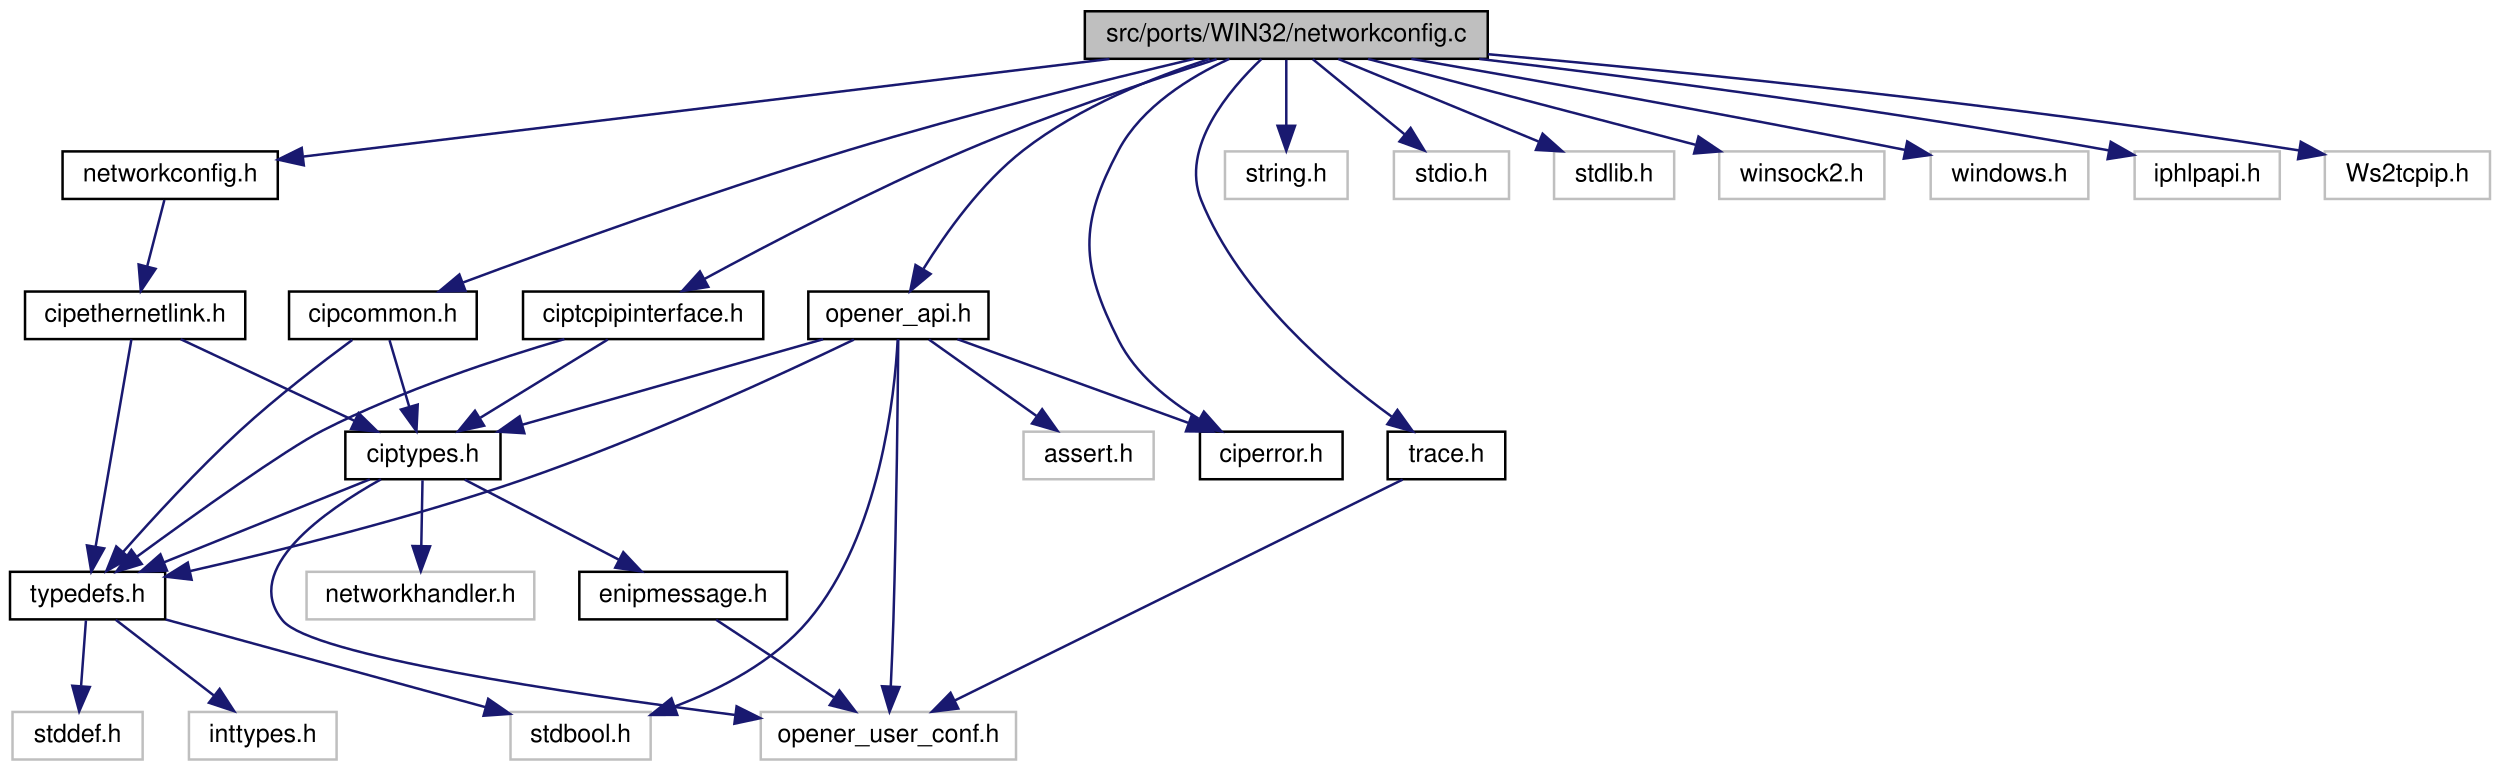
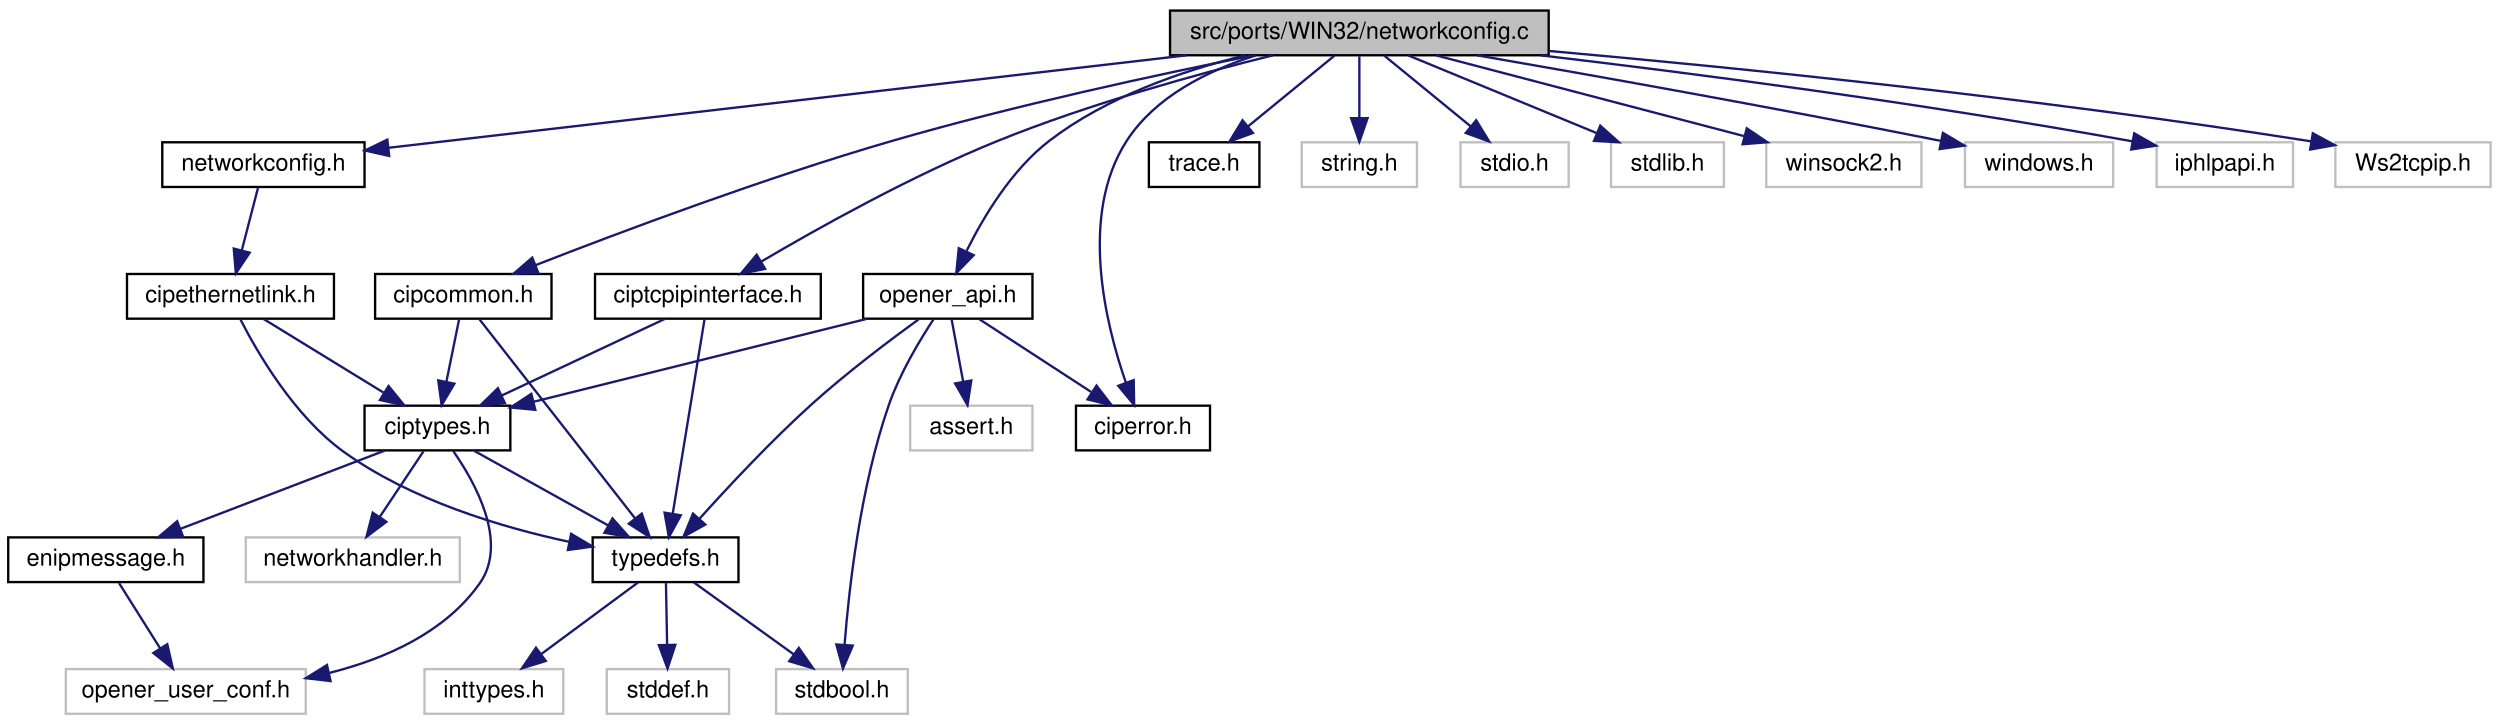
- <svg xmlns="http://www.w3.org/2000/svg" xmlns:xlink="http://www.w3.org/1999/xlink" width="999pt" height="308pt" viewBox="0.00 0.00 999.00 308.00">
+ <svg xmlns="http://www.w3.org/2000/svg" xmlns:xlink="http://www.w3.org/1999/xlink" width="1063pt" height="308pt" viewBox="0.00 0.00 1063.00 308.00">
  <g id="graph0" class="graph" transform="scale(1 1) rotate(0) translate(4 304)">
    <g id="node1" class="node">
-       <polygon fill="#bfbfbf" stroke="black" points="429.5,-280.5 429.5,-299.5 590.5,-299.5 590.5,-280.5 429.5,-280.5" />
-       <text text-anchor="middle" x="510" y="-287.5" font-family="Helvetica,sans-Serif" font-size="10.00">src/ports/WIN32/networkconfig.c</text>
+       <polygon fill="#bfbfbf" stroke="black" points="493.5,-280.5 493.5,-299.5 654.5,-299.5 654.5,-280.5 493.5,-280.5" />
+       <text text-anchor="middle" x="574" y="-287.5" font-family="Helvetica,sans-Serif" font-size="10.00">src/ports/WIN32/networkconfig.c</text>
    </g>
    <g id="node2" class="node">
      <g id="a_node2">
        <a xlink:href="../../d1/dad/ciptcpipinterface_8h.html" target="_top" xlink:title="Public interface of the TCP/IP Interface Object. ">
-           <polygon fill="none" stroke="black" points="205,-168.5 205,-187.5 301,-187.5 301,-168.5 205,-168.5" />
-           <text text-anchor="middle" x="253" y="-175.5" font-family="Helvetica,sans-Serif" font-size="10.00">ciptcpipinterface.h</text>
+           <polygon fill="none" stroke="black" points="249,-168.5 249,-187.5 345,-187.5 345,-168.5 249,-168.5" />
+           <text text-anchor="middle" x="297" y="-175.5" font-family="Helvetica,sans-Serif" font-size="10.00">ciptcpipinterface.h</text>
        </a>
      </g>
    </g>
    <g id="edge1" class="edge">
-       <path fill="none" stroke="midnightblue" d="M482.143,-280.353C455.946,-271.953 415.811,-258.391 382,-244 344.761,-228.15 303.208,-206.452 277.578,-192.579" />
-       <polygon fill="midnightblue" stroke="midnightblue" points="279.033,-189.385 268.578,-187.673 275.683,-195.532 279.033,-189.385" />
+       <path fill="none" stroke="midnightblue" d="M537.202,-280.476C505.553,-272.621 458.977,-259.805 420,-244 383.642,-229.258 343.902,-207.054 319.71,-192.793" />
+       <polygon fill="midnightblue" stroke="midnightblue" points="321.325,-189.681 310.943,-187.57 317.742,-195.695 321.325,-189.681" />
    </g>
    <g id="node11" class="node">
      <g id="a_node11">
        <a xlink:href="../../dc/d39/WIN32_2networkconfig_8h.html" target="_top" xlink:title="networkconfig.h">
-           <polygon fill="none" stroke="black" points="21,-224.5 21,-243.5 107,-243.5 107,-224.5 21,-224.5" />
-           <text text-anchor="middle" x="64" y="-231.5" font-family="Helvetica,sans-Serif" font-size="10.00">networkconfig.h</text>
+           <polygon fill="none" stroke="black" points="65,-224.5 65,-243.5 151,-243.5 151,-224.5 65,-224.5" />
+           <text text-anchor="middle" x="108" y="-231.5" font-family="Helvetica,sans-Serif" font-size="10.00">networkconfig.h</text>
        </a>
      </g>
    </g>
    <g id="edge12" class="edge">
-       <path fill="none" stroke="midnightblue" d="M439.33,-280.444C349.886,-269.614 197.812,-251.201 117.442,-241.471" />
-       <polygon fill="midnightblue" stroke="midnightblue" points="117.411,-237.941 107.063,-240.214 116.569,-244.891 117.411,-237.941" />
+       <path fill="none" stroke="midnightblue" d="M500.418,-280.473C405.998,-269.532 244.476,-250.815 161.166,-241.161" />
+       <polygon fill="midnightblue" stroke="midnightblue" points="161.497,-237.676 151.16,-240.001 160.691,-244.629 161.497,-237.676" />
    </g>
    <g id="node13" class="node">
      <g id="a_node13">
        <a xlink:href="../../db/d14/cipcommon_8h.html" target="_top" xlink:title="cipcommon.h">
-           <polygon fill="none" stroke="black" points="111.5,-168.5 111.5,-187.5 186.5,-187.5 186.5,-168.5 111.5,-168.5" />
-           <text text-anchor="middle" x="149" y="-175.5" font-family="Helvetica,sans-Serif" font-size="10.00">cipcommon.h</text>
+           <polygon fill="none" stroke="black" points="155.5,-168.5 155.5,-187.5 230.5,-187.5 230.5,-168.5 155.5,-168.5" />
+           <text text-anchor="middle" x="193" y="-175.5" font-family="Helvetica,sans-Serif" font-size="10.00">cipcommon.h</text>
        </a>
      </g>
    </g>
    <g id="edge16" class="edge">
-       <path fill="none" stroke="midnightblue" d="M473.216,-280.498C437.63,-272.049 382.289,-258.315 335,-244 280.385,-227.467 217.968,-204.881 181.108,-191.15" />
-       <polygon fill="midnightblue" stroke="midnightblue" points="182.009,-187.751 171.417,-187.525 179.557,-194.307 182.009,-187.751" />
+       <path fill="none" stroke="midnightblue" d="M528.951,-280.429C488.358,-272.324 427.213,-259.167 375,-244 320.957,-228.301 259.602,-205.271 223.717,-191.255" />
+       <polygon fill="midnightblue" stroke="midnightblue" points="224.885,-187.954 214.298,-187.555 222.325,-194.469 224.885,-187.954" />
    </g>
    <g id="node14" class="node">
      <g id="a_node14">
        <a xlink:href="../../d6/d52/ciperror_8h.html" target="_top" xlink:title="ciperror.h">
-           <polygon fill="none" stroke="black" points="475.5,-112.5 475.5,-131.5 532.5,-131.5 532.5,-112.5 475.5,-112.5" />
-           <text text-anchor="middle" x="504" y="-119.5" font-family="Helvetica,sans-Serif" font-size="10.00">ciperror.h</text>
+           <polygon fill="none" stroke="black" points="453.5,-112.5 453.5,-131.5 510.5,-131.5 510.5,-112.5 453.5,-112.5" />
+           <text text-anchor="middle" x="482" y="-119.5" font-family="Helvetica,sans-Serif" font-size="10.00">ciperror.h</text>
        </a>
      </g>
    </g>
    <g id="edge19" class="edge">
-       <path fill="none" stroke="midnightblue" d="M487.212,-280.471C471.674,-273.316 452.293,-261.435 443,-244 427.113,-214.192 427.775,-198.152 443,-168 449.807,-154.52 462.768,-144.083 474.998,-136.67" />
-       <polygon fill="midnightblue" stroke="midnightblue" points="477.07,-139.521 484.094,-131.59 473.657,-133.41 477.07,-139.521" />
+       <path fill="none" stroke="midnightblue" d="M529.994,-280.441C509.598,-274.034 487.214,-262.969 475,-244 454.765,-212.575 465.98,-166.506 474.744,-141.243" />
+       <polygon fill="midnightblue" stroke="midnightblue" points="478.053,-142.386 478.251,-131.793 471.49,-139.951 478.053,-142.386" />
    </g>
    <g id="node15" class="node">
      <g id="a_node15">
        <a xlink:href="../../d4/d38/opener__api_8h.html" target="_top" xlink:title="opener_api.h">
-           <polygon fill="none" stroke="black" points="319,-168.5 319,-187.5 391,-187.5 391,-168.5 319,-168.5" />
-           <text text-anchor="middle" x="355" y="-175.5" font-family="Helvetica,sans-Serif" font-size="10.00">opener_api.h</text>
+           <polygon fill="none" stroke="black" points="363,-168.5 363,-187.5 435,-187.5 435,-168.5 363,-168.5" />
+           <text text-anchor="middle" x="399" y="-175.5" font-family="Helvetica,sans-Serif" font-size="10.00">opener_api.h</text>
        </a>
      </g>
    </g>
    <g id="edge20" class="edge">
-       <path fill="none" stroke="midnightblue" d="M479.315,-280.449C457.121,-273.224 427.248,-261.267 405,-244 388.185,-230.95 373.958,-210.975 365.03,-196.613" />
-       <polygon fill="midnightblue" stroke="midnightblue" points="367.856,-194.519 359.729,-187.721 361.844,-198.103 367.856,-194.519" />
+       <path fill="none" stroke="midnightblue" d="M525.451,-280.473C498.759,-273.924 466.244,-262.717 442,-244 426.142,-231.757 414.244,-211.933 407.029,-197.392" />
+       <polygon fill="midnightblue" stroke="midnightblue" points="410.012,-195.507 402.614,-187.922 403.668,-198.465 410.012,-195.507" />
    </g>
    <g id="node17" class="node">
      <g id="a_node17">
        <a xlink:href="../../d1/d1b/trace_8h.html" target="_top" xlink:title="Tracing infrastructure for OpENer. ">
-           <polygon fill="none" stroke="black" points="550.5,-112.5 550.5,-131.5 597.5,-131.5 597.5,-112.5 550.5,-112.5" />
-           <text text-anchor="middle" x="574" y="-119.5" font-family="Helvetica,sans-Serif" font-size="10.00">trace.h</text>
-         </a>
-       </g>
+           <polygon fill="none" stroke="black" points="484.5,-224.5 484.5,-243.5 531.5,-243.5 531.5,-224.5 484.5,-224.5" />
+           <text text-anchor="middle" x="508" y="-231.5" font-family="Helvetica,sans-Serif" font-size="10.00">trace.h</text>
+         </a>
+       </g>
+     </g>
+     <g id="edge26" class="edge">
+       <path fill="none" stroke="midnightblue" d="M563.396,-280.324C553.544,-272.263 538.649,-260.077 526.785,-250.369" />
+       <polygon fill="midnightblue" stroke="midnightblue" points="528.753,-247.457 518.797,-243.834 524.32,-252.875 528.753,-247.457" />
+     </g>
+     <g id="node18" class="node">
+       <polygon fill="none" stroke="#bfbfbf" points="549.5,-224.5 549.5,-243.5 598.5,-243.5 598.5,-224.5 549.5,-224.5" />
+       <text text-anchor="middle" x="574" y="-231.5" font-family="Helvetica,sans-Serif" font-size="10.00">string.h</text>
    </g>
    <g id="edge27" class="edge">
-       <path fill="none" stroke="midnightblue" d="M500.082,-280.425C487.248,-268.227 467.483,-245.008 476,-224 491.302,-186.254 528.231,-154.839 552.132,-137.516" />
-       <polygon fill="midnightblue" stroke="midnightblue" points="554.41,-140.193 560.583,-131.583 550.387,-134.465 554.41,-140.193" />
-     </g>
-     <g id="node18" class="node">
-       <polygon fill="none" stroke="#bfbfbf" points="485.5,-224.5 485.5,-243.5 534.5,-243.5 534.5,-224.5 485.5,-224.5" />
-       <text text-anchor="middle" x="510" y="-231.5" font-family="Helvetica,sans-Serif" font-size="10.00">string.h</text>
+       <path fill="none" stroke="midnightblue" d="M574,-280.083C574,-273.006 574,-262.861 574,-253.986" />
+       <polygon fill="midnightblue" stroke="midnightblue" points="577.5,-253.751 574,-243.751 570.5,-253.751 577.5,-253.751" />
+     </g>
+     <g id="node19" class="node">
+       <polygon fill="none" stroke="#bfbfbf" points="617,-224.5 617,-243.5 663,-243.5 663,-224.5 617,-224.5" />
+       <text text-anchor="middle" x="640" y="-231.5" font-family="Helvetica,sans-Serif" font-size="10.00">stdio.h</text>
+     </g>
+     <g id="edge28" class="edge">
+       <path fill="none" stroke="midnightblue" d="M584.604,-280.324C594.456,-272.263 609.351,-260.077 621.215,-250.369" />
+       <polygon fill="midnightblue" stroke="midnightblue" points="623.68,-252.875 629.203,-243.834 619.247,-247.457 623.68,-252.875" />
+     </g>
+     <g id="node20" class="node">
+       <polygon fill="none" stroke="#bfbfbf" points="681,-224.5 681,-243.5 729,-243.5 729,-224.5 681,-224.5" />
+       <text text-anchor="middle" x="705" y="-231.5" font-family="Helvetica,sans-Serif" font-size="10.00">stdlib.h</text>
    </g>
    <g id="edge29" class="edge">
-       <path fill="none" stroke="midnightblue" d="M510,-280.083C510,-273.006 510,-262.861 510,-253.986" />
-       <polygon fill="midnightblue" stroke="midnightblue" points="513.5,-253.751 510,-243.751 506.5,-253.751 513.5,-253.751" />
-     </g>
-     <g id="node19" class="node">
-       <polygon fill="none" stroke="#bfbfbf" points="553,-224.5 553,-243.5 599,-243.5 599,-224.5 553,-224.5" />
-       <text text-anchor="middle" x="576" y="-231.5" font-family="Helvetica,sans-Serif" font-size="10.00">stdio.h</text>
+       <path fill="none" stroke="midnightblue" d="M594.757,-280.444C616.316,-271.557 650.263,-257.563 674.794,-247.451" />
+       <polygon fill="midnightblue" stroke="midnightblue" points="676.428,-250.563 684.34,-243.516 673.761,-244.092 676.428,-250.563" />
+     </g>
+     <g id="node21" class="node">
+       <polygon fill="none" stroke="#bfbfbf" points="747,-224.5 747,-243.5 813,-243.5 813,-224.5 747,-224.5" />
+       <text text-anchor="middle" x="780" y="-231.5" font-family="Helvetica,sans-Serif" font-size="10.00">winsock2.h</text>
    </g>
    <g id="edge30" class="edge">
-       <path fill="none" stroke="midnightblue" d="M520.604,-280.324C530.456,-272.263 545.351,-260.077 557.215,-250.369" />
-       <polygon fill="midnightblue" stroke="midnightblue" points="559.68,-252.875 565.203,-243.834 555.247,-247.457 559.68,-252.875" />
-     </g>
-     <g id="node20" class="node">
-       <polygon fill="none" stroke="#bfbfbf" points="617,-224.5 617,-243.5 665,-243.5 665,-224.5 617,-224.5" />
-       <text text-anchor="middle" x="641" y="-231.5" font-family="Helvetica,sans-Serif" font-size="10.00">stdlib.h</text>
+       <path fill="none" stroke="midnightblue" d="M606.641,-280.444C642.05,-271.162 698.709,-256.309 737.553,-246.127" />
+       <polygon fill="midnightblue" stroke="midnightblue" points="738.726,-249.438 747.511,-243.516 736.951,-242.667 738.726,-249.438" />
+     </g>
+     <g id="node22" class="node">
+       <polygon fill="none" stroke="#bfbfbf" points="831.5,-224.5 831.5,-243.5 894.5,-243.5 894.5,-224.5 831.5,-224.5" />
+       <text text-anchor="middle" x="863" y="-231.5" font-family="Helvetica,sans-Serif" font-size="10.00">windows.h</text>
    </g>
    <g id="edge31" class="edge">
-       <path fill="none" stroke="midnightblue" d="M530.757,-280.444C552.316,-271.557 586.263,-257.563 610.794,-247.451" />
-       <polygon fill="midnightblue" stroke="midnightblue" points="612.428,-250.563 620.34,-243.516 609.761,-244.092 612.428,-250.563" />
-     </g>
-     <g id="node21" class="node">
-       <polygon fill="none" stroke="#bfbfbf" points="683,-224.5 683,-243.5 749,-243.5 749,-224.5 683,-224.5" />
-       <text text-anchor="middle" x="716" y="-231.5" font-family="Helvetica,sans-Serif" font-size="10.00">winsock2.h</text>
+       <path fill="none" stroke="midnightblue" d="M623.978,-280.484C671.981,-272.181 746.794,-258.916 821.22,-244.097" />
+       <polygon fill="midnightblue" stroke="midnightblue" points="822.121,-247.486 831.24,-242.092 820.748,-240.622 822.121,-247.486" />
+     </g>
+     <g id="node23" class="node">
+       <polygon fill="none" stroke="#bfbfbf" points="913,-224.5 913,-243.5 971,-243.5 971,-224.5 913,-224.5" />
+       <text text-anchor="middle" x="942" y="-231.5" font-family="Helvetica,sans-Serif" font-size="10.00">iphlpapi.h</text>
    </g>
    <g id="edge32" class="edge">
-       <path fill="none" stroke="midnightblue" d="M542.641,-280.444C578.05,-271.162 634.709,-256.309 673.553,-246.127" />
-       <polygon fill="midnightblue" stroke="midnightblue" points="674.726,-249.438 683.511,-243.516 672.951,-242.667 674.726,-249.438" />
-     </g>
-     <g id="node22" class="node">
-       <polygon fill="none" stroke="#bfbfbf" points="767.5,-224.5 767.5,-243.5 830.5,-243.5 830.5,-224.5 767.5,-224.5" />
-       <text text-anchor="middle" x="799" y="-231.5" font-family="Helvetica,sans-Serif" font-size="10.00">windows.h</text>
+       <path fill="none" stroke="midnightblue" d="M651.095,-280.463C715.619,-272.856 810.295,-260.625 902.594,-243.913" />
+       <polygon fill="midnightblue" stroke="midnightblue" points="903.466,-247.312 912.672,-242.069 902.205,-240.426 903.466,-247.312" />
+     </g>
+     <g id="node24" class="node">
+       <polygon fill="none" stroke="#bfbfbf" points="989,-224.5 989,-243.5 1055,-243.5 1055,-224.5 989,-224.5" />
+       <text text-anchor="middle" x="1022" y="-231.5" font-family="Helvetica,sans-Serif" font-size="10.00">Ws2tcpip.h</text>
    </g>
    <g id="edge33" class="edge">
-       <path fill="none" stroke="midnightblue" d="M559.978,-280.484C607.981,-272.181 682.794,-258.916 757.22,-244.097" />
-       <polygon fill="midnightblue" stroke="midnightblue" points="758.121,-247.486 767.24,-242.092 756.748,-240.622 758.121,-247.486" />
-     </g>
-     <g id="node23" class="node">
-       <polygon fill="none" stroke="#bfbfbf" points="849,-224.5 849,-243.5 907,-243.5 907,-224.5 849,-224.5" />
-       <text text-anchor="middle" x="878" y="-231.5" font-family="Helvetica,sans-Serif" font-size="10.00">iphlpapi.h</text>
-     </g>
-     <g id="edge34" class="edge">
-       <path fill="none" stroke="midnightblue" d="M587.095,-280.463C651.619,-272.856 746.295,-260.625 838.594,-243.913" />
-       <polygon fill="midnightblue" stroke="midnightblue" points="839.466,-247.312 848.672,-242.069 838.205,-240.426 839.466,-247.312" />
-     </g>
-     <g id="node24" class="node">
-       <polygon fill="none" stroke="#bfbfbf" points="925,-224.5 925,-243.5 991,-243.5 991,-224.5 925,-224.5" />
-       <text text-anchor="middle" x="958" y="-231.5" font-family="Helvetica,sans-Serif" font-size="10.00">Ws2tcpip.h</text>
-     </g>
-     <g id="edge35" class="edge">
-       <path fill="none" stroke="midnightblue" d="M590.606,-282.333C670.319,-275.218 795.952,-262.606 914.724,-243.886" />
-       <polygon fill="midnightblue" stroke="midnightblue" points="915.399,-247.323 924.724,-242.293 914.298,-240.41 915.399,-247.323" />
+       <path fill="none" stroke="midnightblue" d="M654.606,-282.333C734.319,-275.218 859.952,-262.606 978.724,-243.886" />
+       <polygon fill="midnightblue" stroke="midnightblue" points="979.399,-247.323 988.724,-242.293 978.298,-240.41 979.399,-247.323" />
    </g>
    <g id="node3" class="node">
      <g id="a_node3">
        <a xlink:href="../../d7/d69/typedefs_8h.html" target="_top" xlink:title="typedefs.h">
-           <polygon fill="none" stroke="black" points="0,-56.5 0,-75.5 62,-75.5 62,-56.5 0,-56.5" />
-           <text text-anchor="middle" x="31" y="-63.5" font-family="Helvetica,sans-Serif" font-size="10.00">typedefs.h</text>
+           <polygon fill="none" stroke="black" points="248,-56.5 248,-75.5 310,-75.5 310,-56.5 248,-56.5" />
+           <text text-anchor="middle" x="279" y="-63.5" font-family="Helvetica,sans-Serif" font-size="10.00">typedefs.h</text>
        </a>
      </g>
    </g>
    <g id="edge2" class="edge">
-       <path fill="none" stroke="midnightblue" d="M221.528,-168.499C195.013,-160.741 156.478,-148.05 125,-132 110.02,-124.362 73.668,-98.343 50.813,-81.632" />
-       <polygon fill="midnightblue" stroke="midnightblue" points="52.638,-78.63 42.506,-75.534 48.496,-84.273 52.638,-78.63" />
+       <path fill="none" stroke="midnightblue" d="M295.588,-168.368C292.683,-150.617 285.982,-109.666 282.043,-85.597" />
+       <polygon fill="midnightblue" stroke="midnightblue" points="285.475,-84.895 280.406,-75.591 278.567,-86.025 285.475,-84.895" />
    </g>
    <g id="node7" class="node">
      <g id="a_node7">
        <a xlink:href="../../df/d28/ciptypes_8h.html" target="_top" xlink:title="ciptypes.h">
-           <polygon fill="none" stroke="black" points="134,-112.5 134,-131.5 196,-131.5 196,-112.5 134,-112.5" />
-           <text text-anchor="middle" x="165" y="-119.5" font-family="Helvetica,sans-Serif" font-size="10.00">ciptypes.h</text>
+           <polygon fill="none" stroke="black" points="151,-112.5 151,-131.5 213,-131.5 213,-112.5 151,-112.5" />
+           <text text-anchor="middle" x="182" y="-119.5" font-family="Helvetica,sans-Serif" font-size="10.00">ciptypes.h</text>
        </a>
      </g>
    </g>
    <g id="edge6" class="edge">
-       <path fill="none" stroke="midnightblue" d="M238.861,-168.324C225.134,-159.9 204.064,-146.971 187.936,-137.074" />
-       <polygon fill="midnightblue" stroke="midnightblue" points="189.457,-133.902 179.104,-131.655 185.796,-139.868 189.457,-133.902" />
+       <path fill="none" stroke="midnightblue" d="M278.778,-168.444C260.104,-159.675 230.844,-145.935 209.383,-135.858" />
+       <polygon fill="midnightblue" stroke="midnightblue" points="210.676,-132.599 200.137,-131.516 207.701,-138.935 210.676,-132.599" />
    </g>
    <g id="node4" class="node">
-       <polygon fill="none" stroke="#bfbfbf" points="71.5,-0.5 71.5,-19.5 130.5,-19.5 130.5,-0.5 71.5,-0.5" />
-       <text text-anchor="middle" x="101" y="-7.5" font-family="Helvetica,sans-Serif" font-size="10.00">inttypes.h</text>
+       <polygon fill="none" stroke="#bfbfbf" points="176.5,-0.5 176.5,-19.5 235.5,-19.5 235.5,-0.5 176.5,-0.5" />
+       <text text-anchor="middle" x="206" y="-7.5" font-family="Helvetica,sans-Serif" font-size="10.00">inttypes.h</text>
    </g>
    <g id="edge3" class="edge">
-       <path fill="none" stroke="midnightblue" d="M42.247,-56.324C52.797,-48.185 68.801,-35.84 81.442,-26.087" />
-       <polygon fill="midnightblue" stroke="midnightblue" points="83.769,-28.713 89.549,-19.834 79.493,-23.171 83.769,-28.713" />
+       <path fill="none" stroke="midnightblue" d="M267.271,-56.324C256.163,-48.107 239.258,-35.602 226.017,-25.807" />
+       <polygon fill="midnightblue" stroke="midnightblue" points="228.063,-22.967 217.942,-19.834 223.9,-28.595 228.063,-22.967" />
    </g>
    <g id="node5" class="node">
-       <polygon fill="none" stroke="#bfbfbf" points="1,-0.5 1,-19.5 53,-19.5 53,-0.5 1,-0.5" />
-       <text text-anchor="middle" x="27" y="-7.5" font-family="Helvetica,sans-Serif" font-size="10.00">stddef.h</text>
+       <polygon fill="none" stroke="#bfbfbf" points="254,-0.5 254,-19.5 306,-19.5 306,-0.5 254,-0.5" />
+       <text text-anchor="middle" x="280" y="-7.5" font-family="Helvetica,sans-Serif" font-size="10.00">stddef.h</text>
    </g>
    <g id="edge4" class="edge">
-       <path fill="none" stroke="midnightblue" d="M30.34,-56.083C29.815,-49.006 29.064,-38.861 28.406,-29.986" />
-       <polygon fill="midnightblue" stroke="midnightblue" points="31.878,-29.465 27.648,-19.751 24.897,-29.982 31.878,-29.465" />
+       <path fill="none" stroke="midnightblue" d="M279.165,-56.083C279.296,-49.006 279.484,-38.861 279.648,-29.986" />
+       <polygon fill="midnightblue" stroke="midnightblue" points="283.152,-29.814 279.838,-19.751 276.153,-29.684 283.152,-29.814" />
    </g>
    <g id="node6" class="node">
-       <polygon fill="none" stroke="#bfbfbf" points="200,-0.5 200,-19.5 256,-19.5 256,-0.5 200,-0.5" />
-       <text text-anchor="middle" x="228" y="-7.5" font-family="Helvetica,sans-Serif" font-size="10.00">stdbool.h</text>
+       <polygon fill="none" stroke="#bfbfbf" points="326,-0.5 326,-19.5 382,-19.5 382,-0.5 326,-0.5" />
+       <text text-anchor="middle" x="354" y="-7.5" font-family="Helvetica,sans-Serif" font-size="10.00">stdbool.h</text>
    </g>
    <g id="edge5" class="edge">
-       <path fill="none" stroke="midnightblue" d="M62.215,-56.444C96.826,-46.956 152.666,-31.65 189.845,-21.459" />
-       <polygon fill="midnightblue" stroke="midnightblue" points="191.084,-24.748 199.803,-18.729 189.234,-17.997 191.084,-24.748" />
+       <path fill="none" stroke="midnightblue" d="M291.05,-56.324C302.463,-48.107 319.831,-35.602 333.435,-25.807" />
+       <polygon fill="midnightblue" stroke="midnightblue" points="335.66,-28.517 341.731,-19.834 331.57,-22.837 335.66,-28.517" />
    </g>
    <g id="edge7" class="edge">
-       <path fill="none" stroke="midnightblue" d="M143.767,-112.444C121.616,-103.517 86.681,-89.439 61.564,-79.317" />
-       <polygon fill="midnightblue" stroke="midnightblue" points="62.717,-76.008 52.133,-75.516 60.1,-82.501 62.717,-76.008" />
+       <path fill="none" stroke="midnightblue" d="M197.585,-112.324C212.999,-103.743 236.812,-90.486 254.71,-80.522" />
+       <polygon fill="midnightblue" stroke="midnightblue" points="256.419,-83.577 263.454,-75.654 253.014,-77.461 256.419,-83.577" />
    </g>
    <g id="node8" class="node">
-       <polygon fill="none" stroke="#bfbfbf" points="118.5,-56.5 118.5,-75.5 209.5,-75.5 209.5,-56.5 118.5,-56.5" />
-       <text text-anchor="middle" x="164" y="-63.5" font-family="Helvetica,sans-Serif" font-size="10.00">networkhandler.h</text>
+       <polygon fill="none" stroke="#bfbfbf" points="100.5,-56.5 100.5,-75.5 191.5,-75.5 191.5,-56.5 100.5,-56.5" />
+       <text text-anchor="middle" x="146" y="-63.5" font-family="Helvetica,sans-Serif" font-size="10.00">networkhandler.h</text>
    </g>
    <g id="edge8" class="edge">
-       <path fill="none" stroke="midnightblue" d="M164.835,-112.083C164.704,-105.006 164.516,-94.861 164.352,-85.987" />
-       <polygon fill="midnightblue" stroke="midnightblue" points="167.847,-85.684 164.162,-75.751 160.848,-85.814 167.847,-85.684" />
+       <path fill="none" stroke="midnightblue" d="M176.055,-112.083C171.023,-104.534 163.663,-93.495 157.487,-84.23" />
+       <polygon fill="midnightblue" stroke="midnightblue" points="160.293,-82.13 151.834,-75.751 154.469,-86.013 160.293,-82.13" />
    </g>
    <g id="node9" class="node">
      <g id="a_node9">
        <a xlink:href="../../d8/d2c/enipmessage_8h.html" target="_top" xlink:title="enipmessage.h">
-           <polygon fill="none" stroke="black" points="227.5,-56.5 227.5,-75.5 310.5,-75.5 310.5,-56.5 227.5,-56.5" />
-           <text text-anchor="middle" x="269" y="-63.5" font-family="Helvetica,sans-Serif" font-size="10.00">enipmessage.h</text>
+           <polygon fill="none" stroke="black" points="-0.5,-56.5 -0.5,-75.5 82.5,-75.5 82.5,-56.5 -0.5,-56.5" />
+           <text text-anchor="middle" x="41" y="-63.5" font-family="Helvetica,sans-Serif" font-size="10.00">enipmessage.h</text>
        </a>
      </g>
    </g>
    <g id="edge9" class="edge">
-       <path fill="none" stroke="midnightblue" d="M181.709,-112.324C198.312,-103.703 224.002,-90.364 243.22,-80.385" />
-       <polygon fill="midnightblue" stroke="midnightblue" points="245.07,-83.369 252.332,-75.654 241.844,-77.156 245.07,-83.369" />
+       <path fill="none" stroke="midnightblue" d="M159.658,-112.444C136.247,-103.478 99.264,-89.314 72.81,-79.183" />
+       <polygon fill="midnightblue" stroke="midnightblue" points="73.828,-75.825 63.237,-75.516 71.324,-82.362 73.828,-75.825" />
    </g>
    <g id="node10" class="node">
-       <polygon fill="none" stroke="#bfbfbf" points="300,-0.5 300,-19.5 402,-19.5 402,-0.5 300,-0.5" />
-       <text text-anchor="middle" x="351" y="-7.5" font-family="Helvetica,sans-Serif" font-size="10.00">opener_user_conf.h</text>
+       <polygon fill="none" stroke="#bfbfbf" points="24,-0.5 24,-19.5 126,-19.5 126,-0.5 24,-0.5" />
+       <text text-anchor="middle" x="75" y="-7.5" font-family="Helvetica,sans-Serif" font-size="10.00">opener_user_conf.h</text>
    </g>
    <g id="edge11" class="edge">
-       <path fill="none" stroke="midnightblue" d="M148.223,-112.461C126.126,-100.113 91.957,-76.504 109,-56 120.513,-42.148 221.822,-27.024 289.659,-18.311" />
-       <polygon fill="midnightblue" stroke="midnightblue" points="290.345,-21.752 299.825,-17.021 289.464,-14.808 290.345,-21.752" />
+       <path fill="none" stroke="midnightblue" d="M188.714,-112.217C197.987,-98.933 212.254,-73.436 200,-56 185.313,-35.103 159.941,-23.864 135.877,-17.839" />
+       <polygon fill="midnightblue" stroke="midnightblue" points="136.56,-14.405 126.037,-15.633 135.029,-21.235 136.56,-14.405" />
    </g>
    <g id="edge10" class="edge">
-       <path fill="none" stroke="midnightblue" d="M282.175,-56.324C294.847,-47.979 314.233,-35.212 329.206,-25.352" />
-       <polygon fill="midnightblue" stroke="midnightblue" points="331.431,-28.078 337.858,-19.654 327.581,-22.231 331.431,-28.078" />
+       <path fill="none" stroke="midnightblue" d="M46.614,-56.083C51.367,-48.534 58.318,-37.495 64.152,-28.23" />
+       <polygon fill="midnightblue" stroke="midnightblue" points="67.124,-30.078 69.49,-19.751 61.2,-26.349 67.124,-30.078" />
    </g>
    <g id="node12" class="node">
      <g id="a_node12">
        <a xlink:href="../../dd/d4d/cipethernetlink_8h.html" target="_top" xlink:title="cipethernetlink.h">
-           <polygon fill="none" stroke="black" points="6,-168.5 6,-187.5 94,-187.5 94,-168.5 6,-168.5" />
-           <text text-anchor="middle" x="50" y="-175.5" font-family="Helvetica,sans-Serif" font-size="10.00">cipethernetlink.h</text>
+           <polygon fill="none" stroke="black" points="50,-168.5 50,-187.5 138,-187.5 138,-168.5 50,-168.5" />
+           <text text-anchor="middle" x="94" y="-175.5" font-family="Helvetica,sans-Serif" font-size="10.00">cipethernetlink.h</text>
        </a>
      </g>
    </g>
    <g id="edge13" class="edge">
-       <path fill="none" stroke="midnightblue" d="M61.688,-224.083C59.833,-216.927 57.165,-206.635 54.846,-197.691" />
-       <polygon fill="midnightblue" stroke="midnightblue" points="58.166,-196.553 52.269,-187.751 51.391,-198.309 58.166,-196.553" />
+       <path fill="none" stroke="midnightblue" d="M105.688,-224.083C103.833,-216.927 101.165,-206.635 98.846,-197.691" />
+       <polygon fill="midnightblue" stroke="midnightblue" points="102.166,-196.553 96.269,-187.751 95.391,-198.309 102.166,-196.553" />
    </g>
    <g id="edge14" class="edge">
-       <path fill="none" stroke="midnightblue" d="M48.509,-168.368C45.443,-150.617 38.37,-109.666 34.212,-85.597" />
-       <polygon fill="midnightblue" stroke="midnightblue" points="37.635,-84.85 32.484,-75.591 30.737,-86.041 37.635,-84.85" />
+       <path fill="none" stroke="midnightblue" d="M98.291,-168.056C105.437,-154.086 121.083,-127.124 142,-112 170.582,-91.333 209.199,-79.784 238.148,-73.577" />
+       <polygon fill="midnightblue" stroke="midnightblue" points="238.843,-77.008 247.952,-71.598 237.458,-70.146 238.843,-77.008" />
    </g>
    <g id="edge15" class="edge">
-       <path fill="none" stroke="midnightblue" d="M68.222,-168.444C86.896,-159.675 116.156,-145.935 137.617,-135.858" />
-       <polygon fill="midnightblue" stroke="midnightblue" points="139.299,-138.935 146.863,-131.516 136.324,-132.599 139.299,-138.935" />
+       <path fill="none" stroke="midnightblue" d="M108.139,-168.324C121.866,-159.9 142.936,-146.971 159.064,-137.074" />
+       <polygon fill="midnightblue" stroke="midnightblue" points="161.204,-139.868 167.896,-131.655 157.543,-133.902 161.204,-139.868" />
    </g>
    <g id="edge17" class="edge">
-       <path fill="none" stroke="midnightblue" d="M136.787,-168.188C124.948,-159.456 106.674,-145.472 92,-132 75.007,-116.399 57.121,-96.928 45.144,-83.384" />
-       <polygon fill="midnightblue" stroke="midnightblue" points="47.73,-81.024 38.511,-75.804 42.462,-85.634 47.73,-81.024" />
+       <path fill="none" stroke="midnightblue" d="M199.748,-168.368C214.004,-150.135 247.394,-107.426 265.963,-83.675" />
+       <polygon fill="midnightblue" stroke="midnightblue" points="268.881,-85.625 272.283,-75.591 263.366,-81.314 268.881,-85.625" />
    </g>
    <g id="edge18" class="edge">
-       <path fill="none" stroke="midnightblue" d="M151.642,-168.083C153.786,-160.849 156.879,-150.409 159.549,-141.397" />
-       <polygon fill="midnightblue" stroke="midnightblue" points="162.922,-142.333 162.407,-131.751 156.21,-140.345 162.922,-142.333" />
+       <path fill="none" stroke="midnightblue" d="M191.184,-168.083C189.726,-160.927 187.629,-150.635 185.807,-141.691" />
+       <polygon fill="midnightblue" stroke="midnightblue" points="189.208,-140.851 183.783,-131.751 182.349,-142.248 189.208,-140.851" />
    </g>
    <g id="edge23" class="edge">
-       <path fill="none" stroke="midnightblue" d="M337.219,-168.293C309.337,-154.881 253.404,-128.949 204,-112 159.649,-96.785 107.39,-83.855 72.006,-75.813" />
-       <polygon fill="midnightblue" stroke="midnightblue" points="72.568,-72.352 62.044,-73.576 71.034,-79.182 72.568,-72.352" />
+       <path fill="none" stroke="midnightblue" d="M386.579,-168.198C374.536,-159.473 355.946,-145.495 341,-132 323.746,-116.421 305.565,-96.947 293.385,-83.395" />
+       <polygon fill="midnightblue" stroke="midnightblue" points="295.901,-80.957 286.64,-75.811 290.67,-85.609 295.901,-80.957" />
    </g>
    <g id="edge22" class="edge">
-       <path fill="none" stroke="midnightblue" d="M354.714,-168.282C353.567,-146.724 347.816,-90.186 319,-56 305.231,-39.665 284.099,-28.71 265.664,-21.703" />
-       <polygon fill="midnightblue" stroke="midnightblue" points="266.639,-18.335 256.044,-18.299 264.304,-24.934 266.639,-18.335" />
+       <path fill="none" stroke="midnightblue" d="M393.076,-168.458C387.296,-159.705 378.707,-145.502 374,-132 361.893,-97.271 357.018,-54.32 355.129,-30.053" />
+       <polygon fill="midnightblue" stroke="midnightblue" points="358.599,-29.496 354.422,-19.759 351.615,-29.976 358.599,-29.496" />
    </g>
    <g id="edge24" class="edge">
-       <path fill="none" stroke="midnightblue" d="M324.894,-168.444C292.374,-159.201 240.421,-144.436 204.609,-134.257" />
-       <polygon fill="midnightblue" stroke="midnightblue" points="205.541,-130.884 194.965,-131.516 203.627,-137.617 205.541,-130.884" />
-     </g>
-     <g id="edge26" class="edge">
-       <path fill="none" stroke="midnightblue" d="M354.941,-168.49C354.786,-148.73 354.287,-98.21 353,-56 352.738,-47.393 352.331,-37.865 351.953,-29.801" />
-       <polygon fill="midnightblue" stroke="midnightblue" points="355.439,-29.441 351.455,-19.624 348.448,-29.783 355.439,-29.441" />
+       <path fill="none" stroke="midnightblue" d="M364.616,-168.444C326.166,-158.875 263.929,-143.388 222.983,-133.199" />
+       <polygon fill="midnightblue" stroke="midnightblue" points="223.609,-129.748 213.059,-130.729 221.918,-136.54 223.609,-129.748" />
    </g>
    <g id="edge25" class="edge">
-       <path fill="none" stroke="midnightblue" d="M378.609,-168.444C403.458,-159.438 442.774,-145.189 470.754,-135.049" />
-       <polygon fill="midnightblue" stroke="midnightblue" points="472.292,-138.214 480.501,-131.516 469.907,-131.633 472.292,-138.214" />
+       <path fill="none" stroke="midnightblue" d="M412.335,-168.324C425.162,-159.979 444.785,-147.212 459.94,-137.352" />
+       <polygon fill="midnightblue" stroke="midnightblue" points="462.224,-140.042 468.698,-131.655 458.407,-134.174 462.224,-140.042" />
    </g>
    <g id="node16" class="node">
-       <polygon fill="none" stroke="#bfbfbf" points="405,-112.5 405,-131.5 457,-131.5 457,-112.5 405,-112.5" />
-       <text text-anchor="middle" x="431" y="-119.5" font-family="Helvetica,sans-Serif" font-size="10.00">assert.h</text>
+       <polygon fill="none" stroke="#bfbfbf" points="383,-112.5 383,-131.5 435,-131.5 435,-112.5 383,-112.5" />
+       <text text-anchor="middle" x="409" y="-119.5" font-family="Helvetica,sans-Serif" font-size="10.00">assert.h</text>
    </g>
    <g id="edge21" class="edge">
-       <path fill="none" stroke="midnightblue" d="M367.211,-168.324C378.776,-160.107 396.375,-147.602 410.161,-137.807" />
-       <polygon fill="midnightblue" stroke="midnightblue" points="412.443,-140.479 418.567,-131.834 408.388,-134.773 412.443,-140.479" />
-     </g>
-     <g id="edge28" class="edge">
-       <path fill="none" stroke="midnightblue" d="M556.502,-112.368C517.583,-93.171 423.661,-46.842 377.504,-24.074" />
-       <polygon fill="midnightblue" stroke="midnightblue" points="378.934,-20.876 368.417,-19.591 375.837,-27.154 378.934,-20.876" />
+       <path fill="none" stroke="midnightblue" d="M400.651,-168.083C401.976,-160.927 403.882,-150.635 405.539,-141.691" />
+       <polygon fill="midnightblue" stroke="midnightblue" points="409,-142.221 407.379,-131.751 402.117,-140.947 409,-142.221" />
    </g>
  </g>
</svg>
